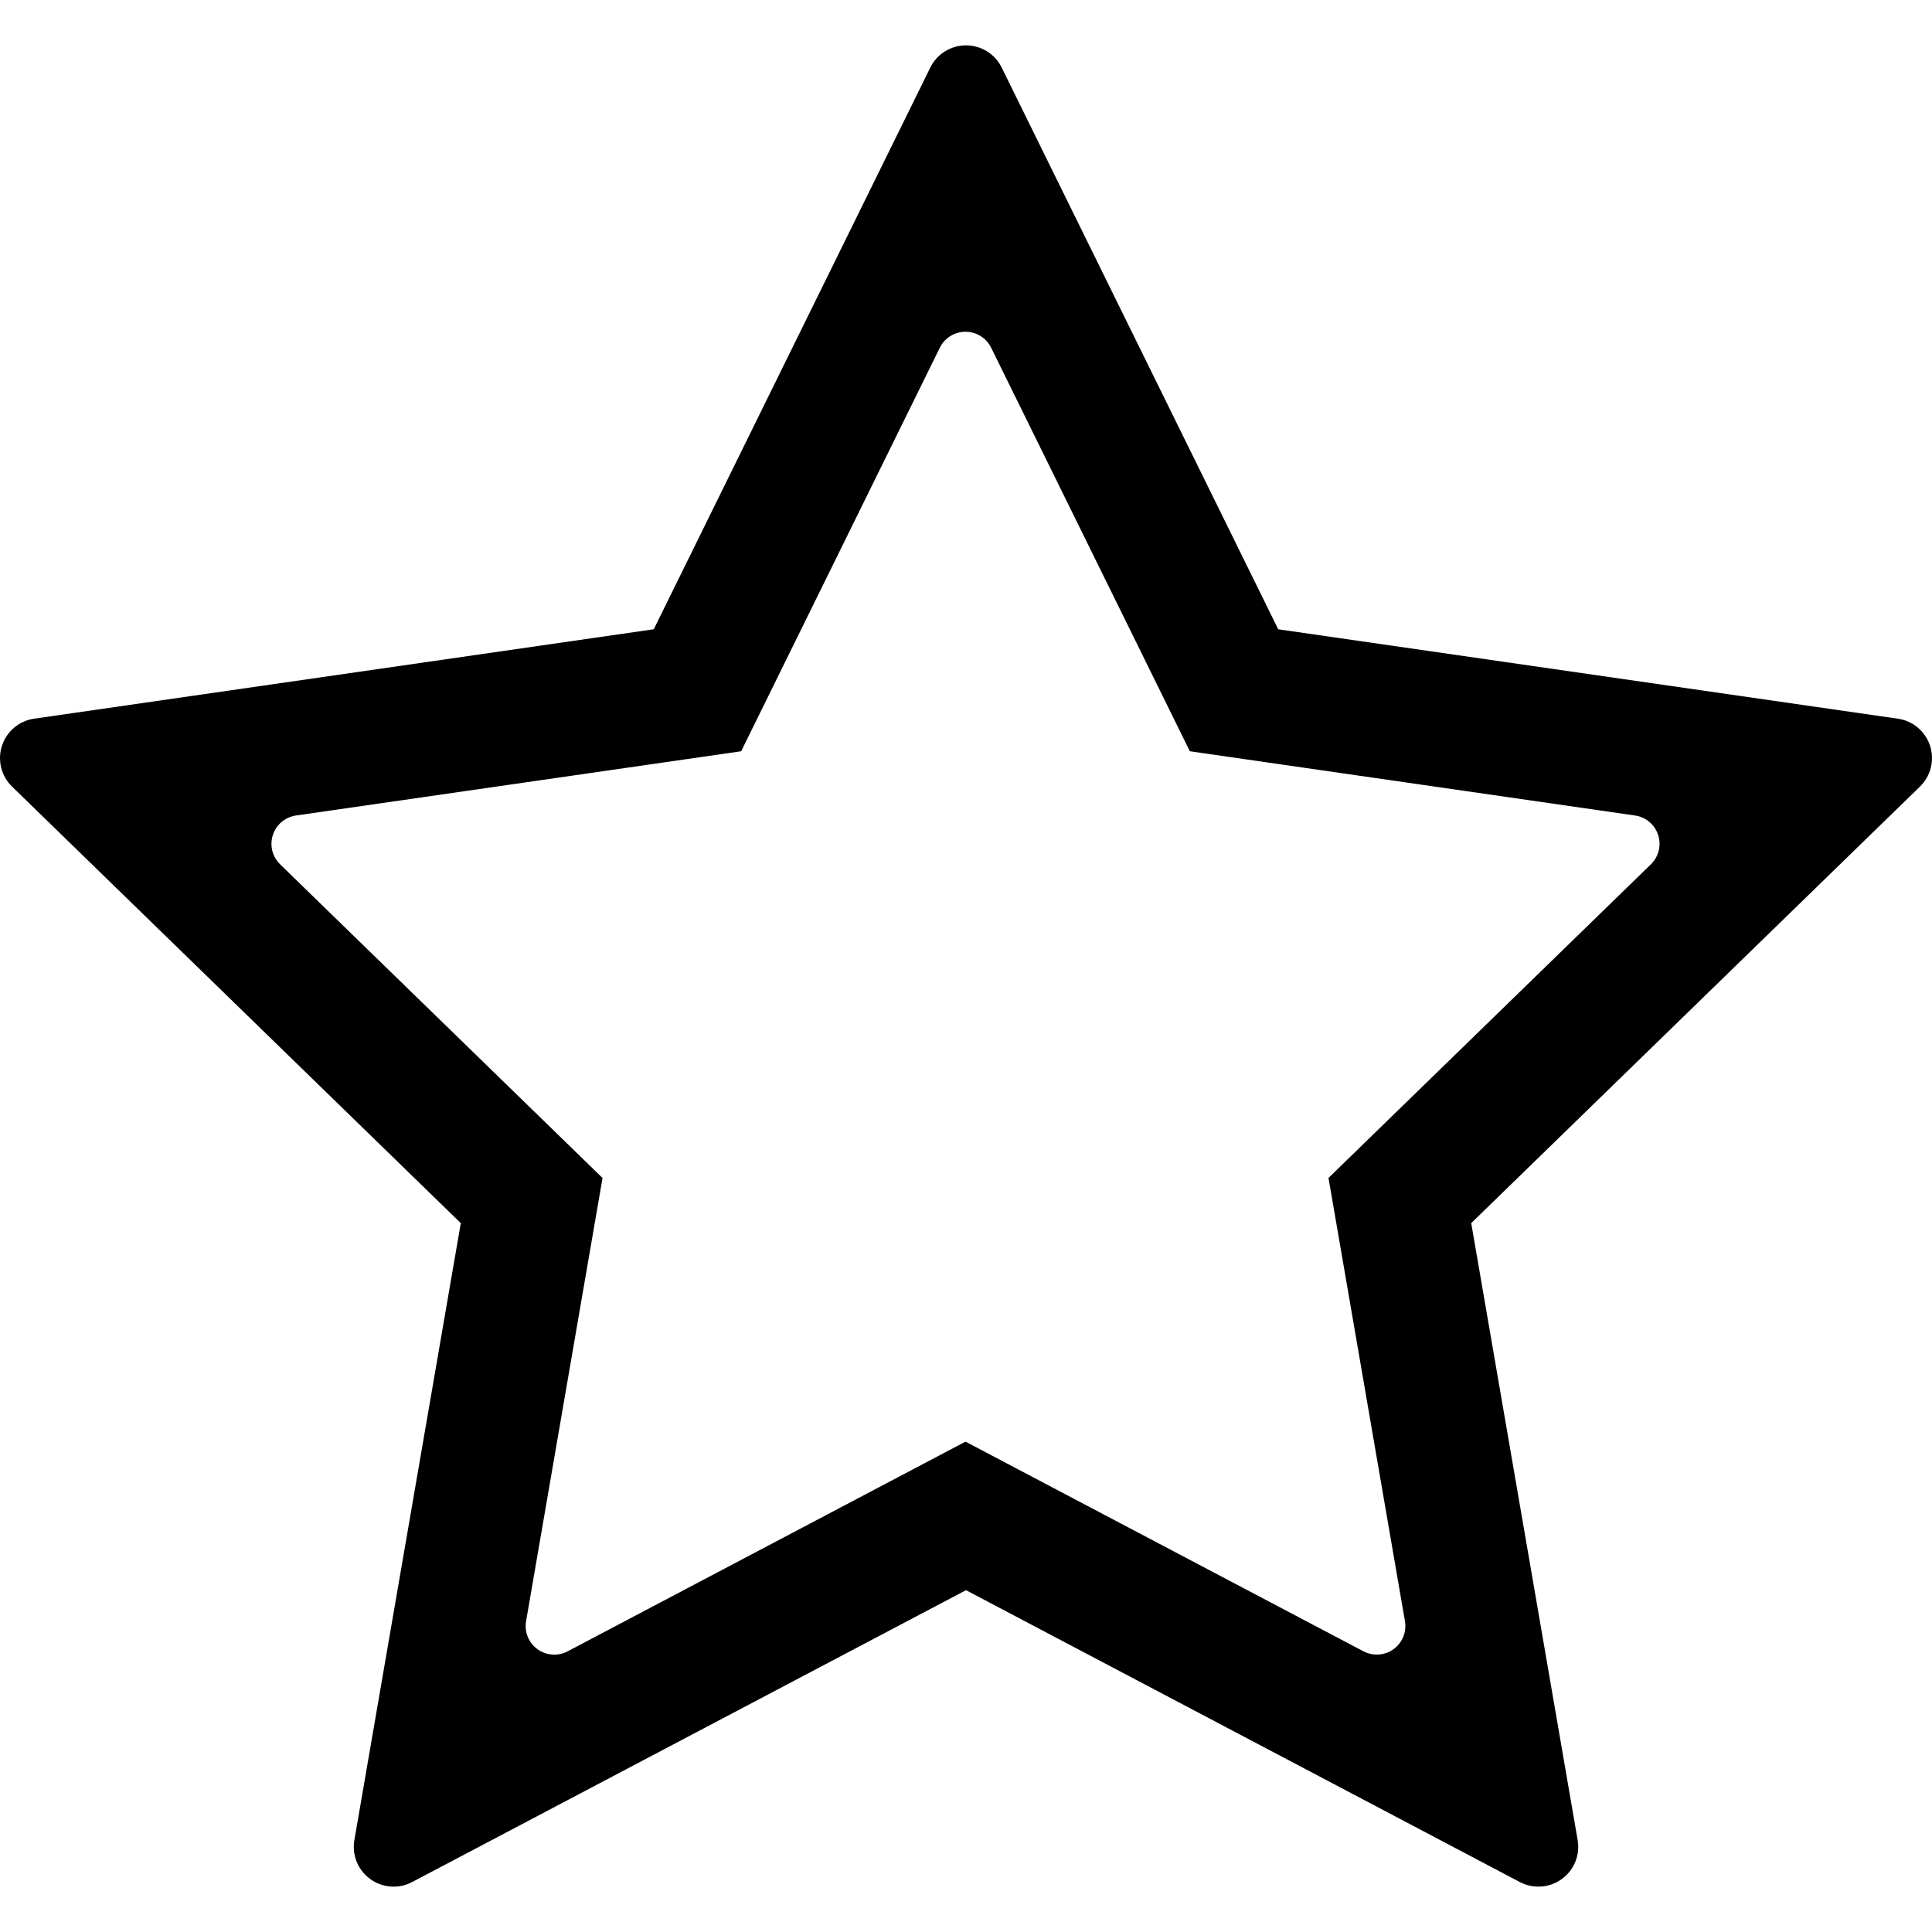
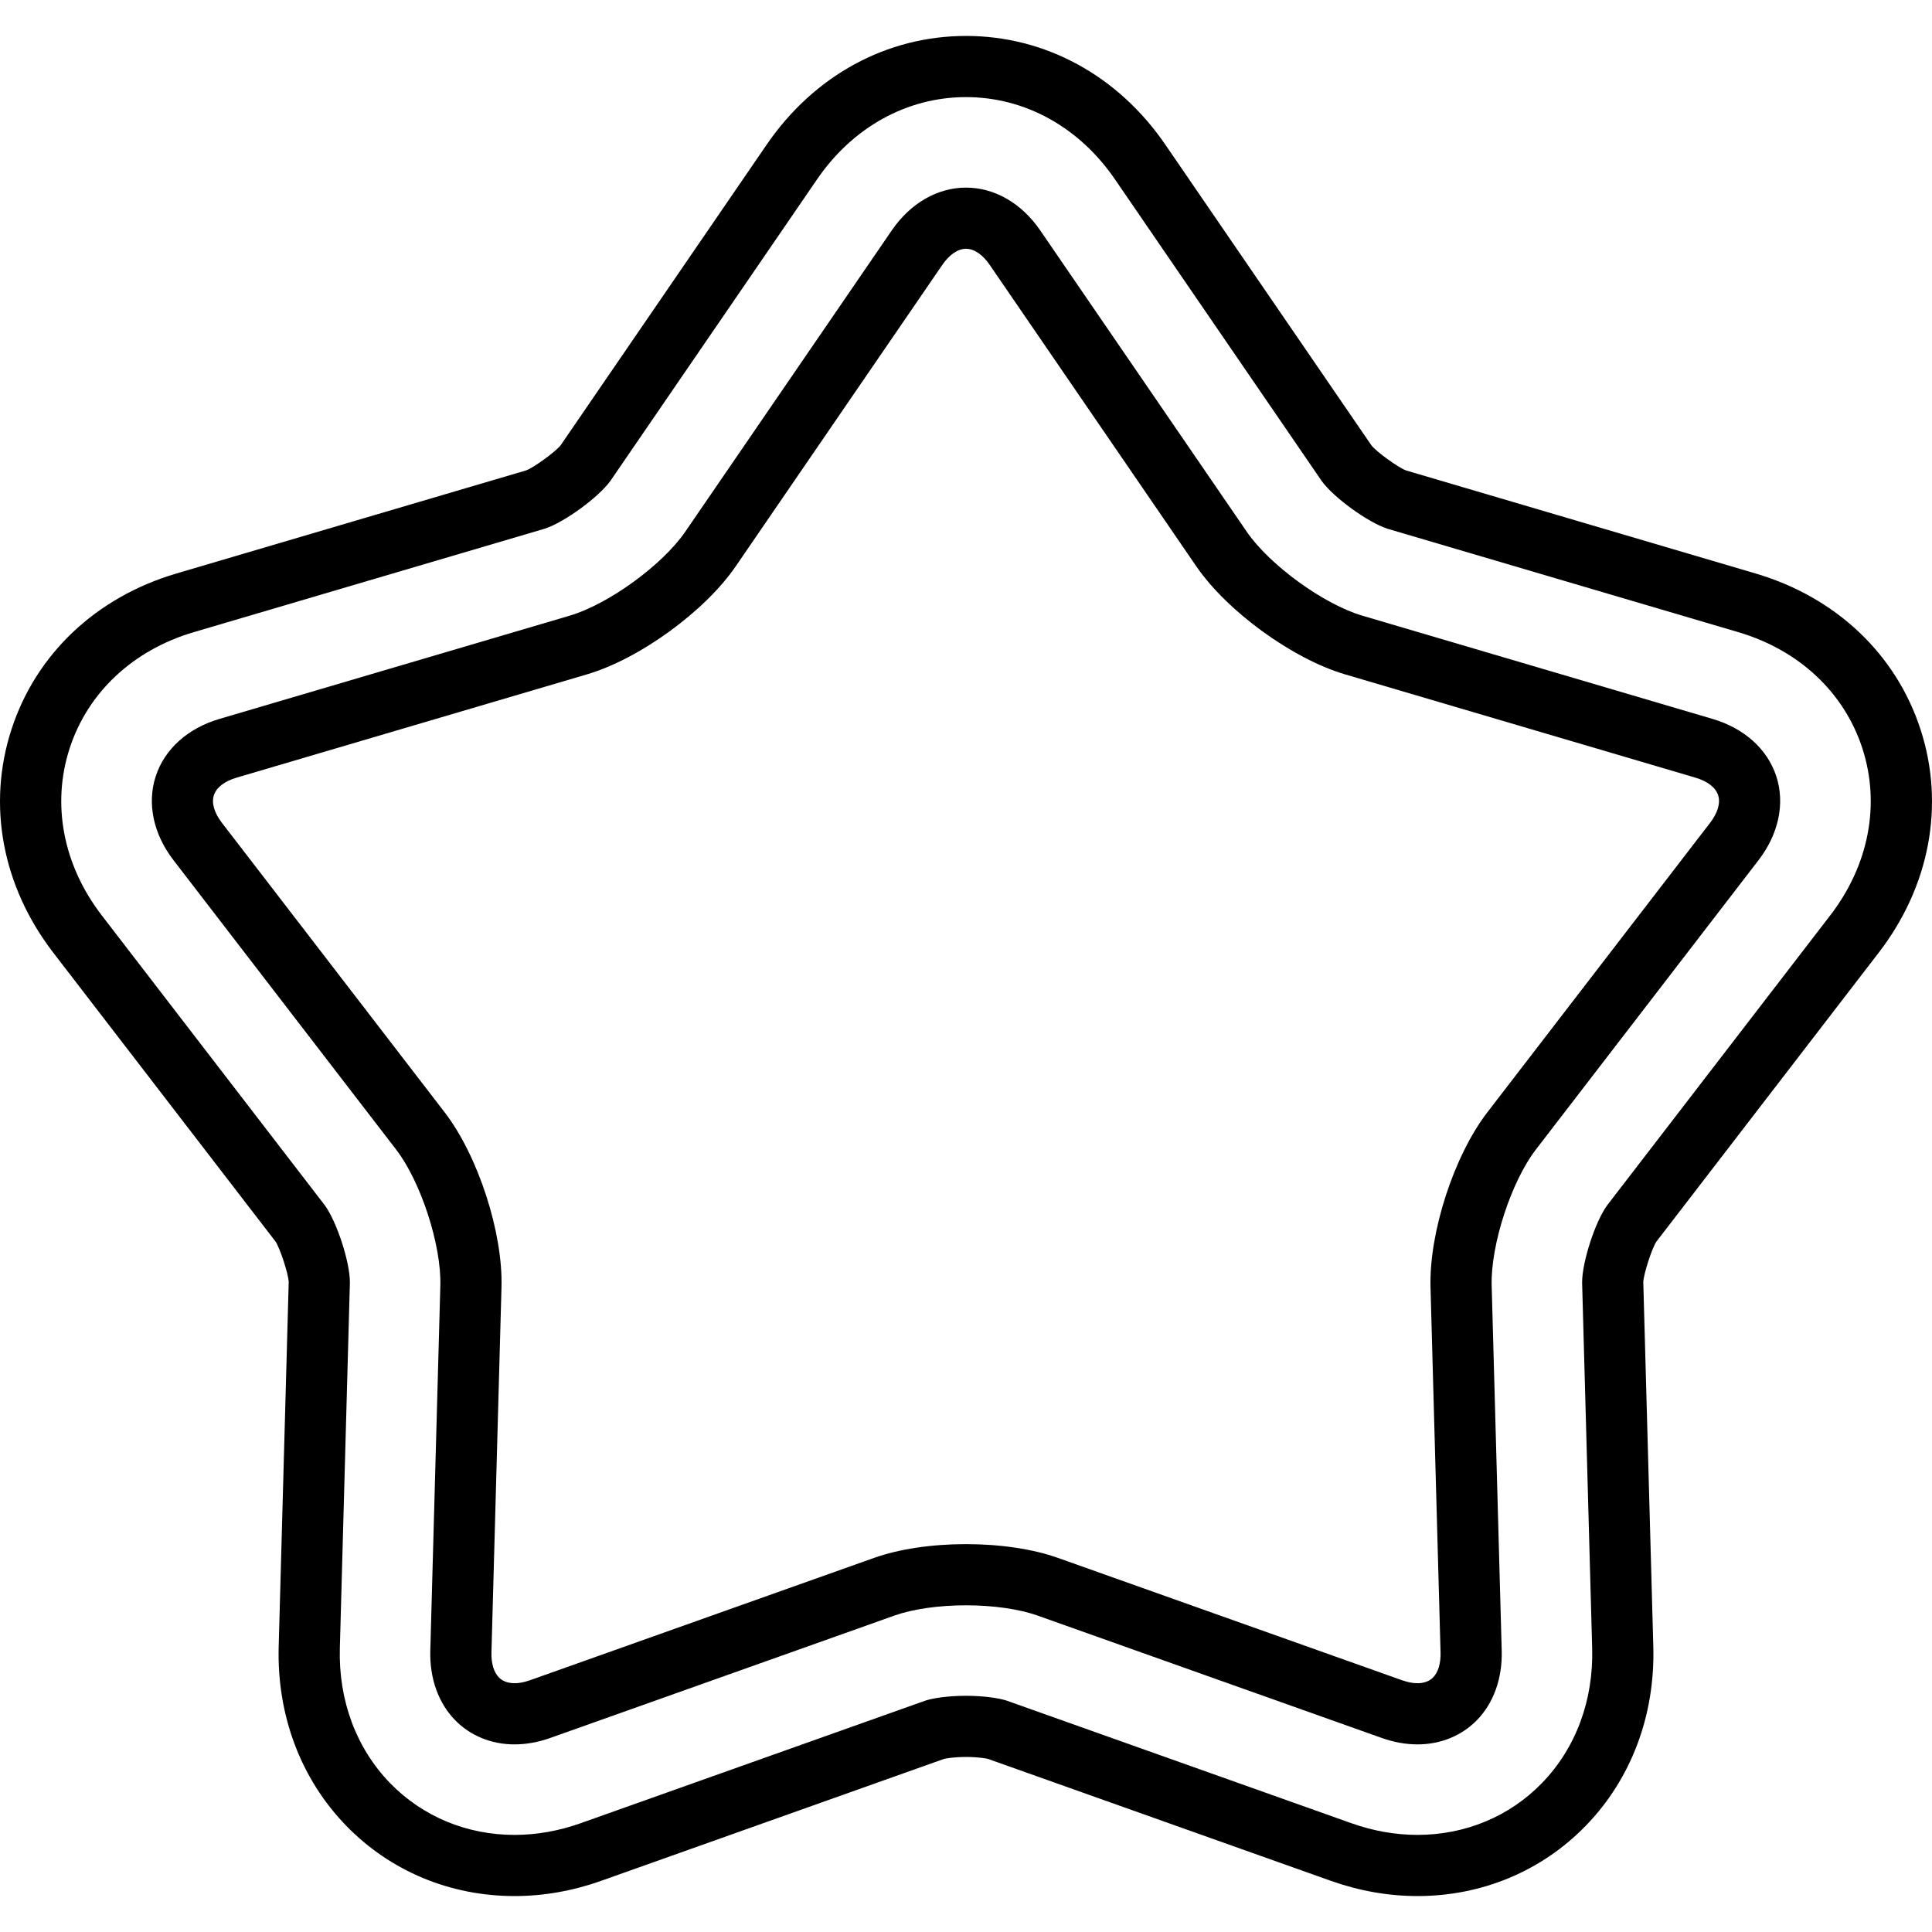
- <svg xmlns="http://www.w3.org/2000/svg" fill="#000000" version="1.1" id="Capa_1" width="800px" height="800px" viewBox="0 0 97.092 97.092" xml:space="preserve">
+ <svg xmlns="http://www.w3.org/2000/svg" fill="#000000" height="40" width="40" version="1.1" id="Layer_1" viewBox="0 0 512 512" xml:space="preserve">
  <g>
-     <path d="M96.994,37.479c-0.236-0.725-0.862-1.253-1.617-1.361l-31.141-4.494L50.34,3.396c-0.336-0.684-1.032-1.117-1.794-1.117   c-0.762,0-1.458,0.433-1.794,1.116L32.855,31.623l-31.14,4.494c-0.754,0.108-1.381,0.637-1.617,1.361   c-0.235,0.725-0.039,1.521,0.508,2.052l22.551,21.939l-5.348,31.004c-0.13,0.75,0.179,1.51,0.795,1.957   c0.618,0.449,1.434,0.508,2.108,0.152l27.834-14.668L76.38,94.582c0.293,0.154,0.612,0.23,0.933,0.23   c0.415,0,0.827-0.129,1.176-0.383c0.616-0.447,0.926-1.207,0.795-1.957l-5.348-31.004l22.551-21.939   C97.031,38.999,97.229,38.203,96.994,37.479z M82.965,43.436L66.763,59.197l3.842,22.273c0.093,0.541-0.129,1.086-0.571,1.408   c-0.25,0.182-0.547,0.273-0.845,0.273c-0.229,0-0.459-0.055-0.67-0.165L48.521,72.449L28.524,82.988   c-0.485,0.256-1.072,0.213-1.515-0.109c-0.442-0.32-0.664-0.867-0.571-1.406l3.842-22.274L14.077,43.436   c-0.392-0.383-0.534-0.953-0.364-1.475c0.169-0.521,0.619-0.9,1.161-0.978l22.373-3.229l9.984-20.28   c0.242-0.491,0.742-0.802,1.29-0.802c0.547,0,1.046,0.311,1.289,0.802l9.985,20.28l22.373,3.229   c0.542,0.077,0.991,0.457,1.161,0.978C83.499,42.482,83.356,43.052,82.965,43.436z" />
+     <g>
+       <g>
+         <path d="M453.878,190.531l-92.858-27.374c-10.264-3.026-24.572-13.423-30.622-22.248L275.67,61.057     c-4.938-7.206-12.108-11.339-19.67-11.339s-14.732,4.133-19.67,11.339l-54.728,79.853c-6.05,8.826-20.359,19.223-30.622,22.249     l-92.857,27.372c-8.378,2.471-14.523,8.011-16.86,15.204c-2.337,7.192-0.621,15.288,4.705,22.212l59.03,76.724     c6.525,8.48,11.993,25.302,11.698,35.998l-2.661,96.77c-0.202,7.315,2.125,13.848,6.548,18.395     c4.045,4.159,9.645,6.448,15.767,6.448c3.106,0,6.307-0.578,9.514-1.718l91.214-32.435c4.836-1.719,11.732-2.705,18.924-2.705     s14.088,0.987,18.924,2.705l91.215,32.435c3.206,1.14,6.408,1.718,9.513,1.718c6.121,0,11.721-2.29,15.767-6.449     c4.423-4.548,6.749-11.08,6.548-18.395l-2.661-96.77c-0.294-10.696,5.171-27.517,11.697-35.999l59.031-76.724     c5.327-6.924,7.042-15.02,4.705-22.212C468.401,198.543,462.256,193.002,453.878,190.531z M453.185,218.063l-59.031,76.724     c-8.84,11.489-15.452,31.839-15.053,46.328l2.661,96.77c0.08,2.903-0.617,5.262-1.963,6.644     c-1.703,1.752-4.718,2.009-8.228,0.761l-91.215-32.435c-6.605-2.349-15.255-3.643-24.355-3.643c-9.1,0-17.75,1.294-24.355,3.643     l-91.214,32.435c-3.508,1.247-6.526,0.991-8.23-0.76c-1.344-1.382-2.043-3.742-1.962-6.645l2.661-96.77     c0.399-14.49-6.214-34.84-15.054-46.328l-59.03-76.724c-2.047-2.66-2.805-5.259-2.135-7.318c0.668-2.059,2.81-3.716,6.027-4.663     l92.858-27.374c13.902-4.099,31.214-16.676,39.41-28.633l54.728-79.853c1.897-2.768,4.134-4.293,6.298-4.293     c2.165,0,4.402,1.525,6.298,4.293l54.728,79.854c8.195,11.956,25.507,24.533,39.41,28.633l92.858,27.374     c3.217,0.949,5.359,2.606,6.027,4.663C455.99,212.804,455.232,215.403,453.185,218.063z" />
+         <path d="M508.964,193.317c-6.495-19.994-22.43-35.062-43.722-41.338l-92.648-27.313c-2.029-0.744-7.808-4.932-9.137-6.619     l-54.63-79.713c-12.547-18.308-31.801-28.81-52.826-28.81c-21.023,0-40.277,10.501-52.826,28.81l-54.606,79.675     c-1.331,1.699-7.1,5.902-9.116,6.644L46.76,151.978c-21.291,6.276-37.228,21.342-43.724,41.336     c-6.496,19.994-2.459,41.55,11.075,59.142L73.01,329.01c1.204,1.791,3.418,8.579,3.5,10.723l-2.655,96.6     c-0.503,18.259,5.862,35.137,17.916,47.529c11.678,12.004,27.509,18.614,44.578,18.614c7.706,0,15.437-1.36,22.979-4.042     l90.877-32.316c0.476-0.105,2.504-0.503,5.795-0.503c3.243,0,5.271,0.387,5.771,0.494l90.902,32.324     c7.541,2.681,15.272,4.042,22.979,4.042c17.069,0,32.899-6.611,44.575-18.615c12.055-12.391,18.42-29.269,17.917-47.527     l-2.655-96.554c0.08-2.158,2.277-8.947,3.471-10.735l58.928-76.59C511.424,234.867,515.459,213.31,508.964,193.317z      M485.041,242.572l-59.032,76.724c-0.045,0.059-0.09,0.118-0.133,0.178c-3.148,4.333-6.601,14.991-6.598,20.365     c0,0.072,0.001,0.145,0.003,0.218l2.66,96.723c0.38,13.845-4.353,26.55-13.332,35.777c-8.599,8.84-20.303,13.708-32.957,13.708     c-5.851,0-11.755-1.044-17.548-3.105l-91.215-32.436c-0.075-0.027-0.151-0.053-0.227-0.077     c-1.916-0.618-5.958-1.243-10.661-1.243c-5.039,0-8.924,0.68-10.72,1.262c-0.071,0.024-0.144,0.049-0.214,0.073L153.9,483.163     c-5.794,2.06-11.698,3.105-17.548,3.105c-12.654,0-24.358-4.868-32.958-13.708c-8.978-9.227-13.712-21.934-13.332-35.779     l2.661-96.769c0.002-0.073,0.003-0.147,0.003-0.22c0.001-5.357-3.47-16.012-6.635-20.358c-0.042-0.058-0.085-0.116-0.129-0.173     l-59.002-76.687c-10.225-13.289-13.324-29.417-8.506-44.248c4.819-14.831,16.806-26.056,32.891-30.797l92.858-27.374     c0.07-0.021,0.142-0.042,0.211-0.066c5.096-1.655,14.154-8.249,17.31-12.6c0.042-0.058,0.083-0.117,0.124-0.176l54.701-79.813     c9.479-13.831,23.859-21.764,39.454-21.764c15.595,0,29.975,7.932,39.454,21.762l54.728,79.854     c0.042,0.062,0.084,0.122,0.129,0.183c3.148,4.334,12.219,10.912,17.33,12.569c0.068,0.023,0.138,0.043,0.206,0.064     l92.811,27.359c16.083,4.741,28.071,15.965,32.888,30.797C498.366,213.156,495.265,229.284,485.041,242.572z" />
+       </g>
+     </g>
  </g>
</svg>
